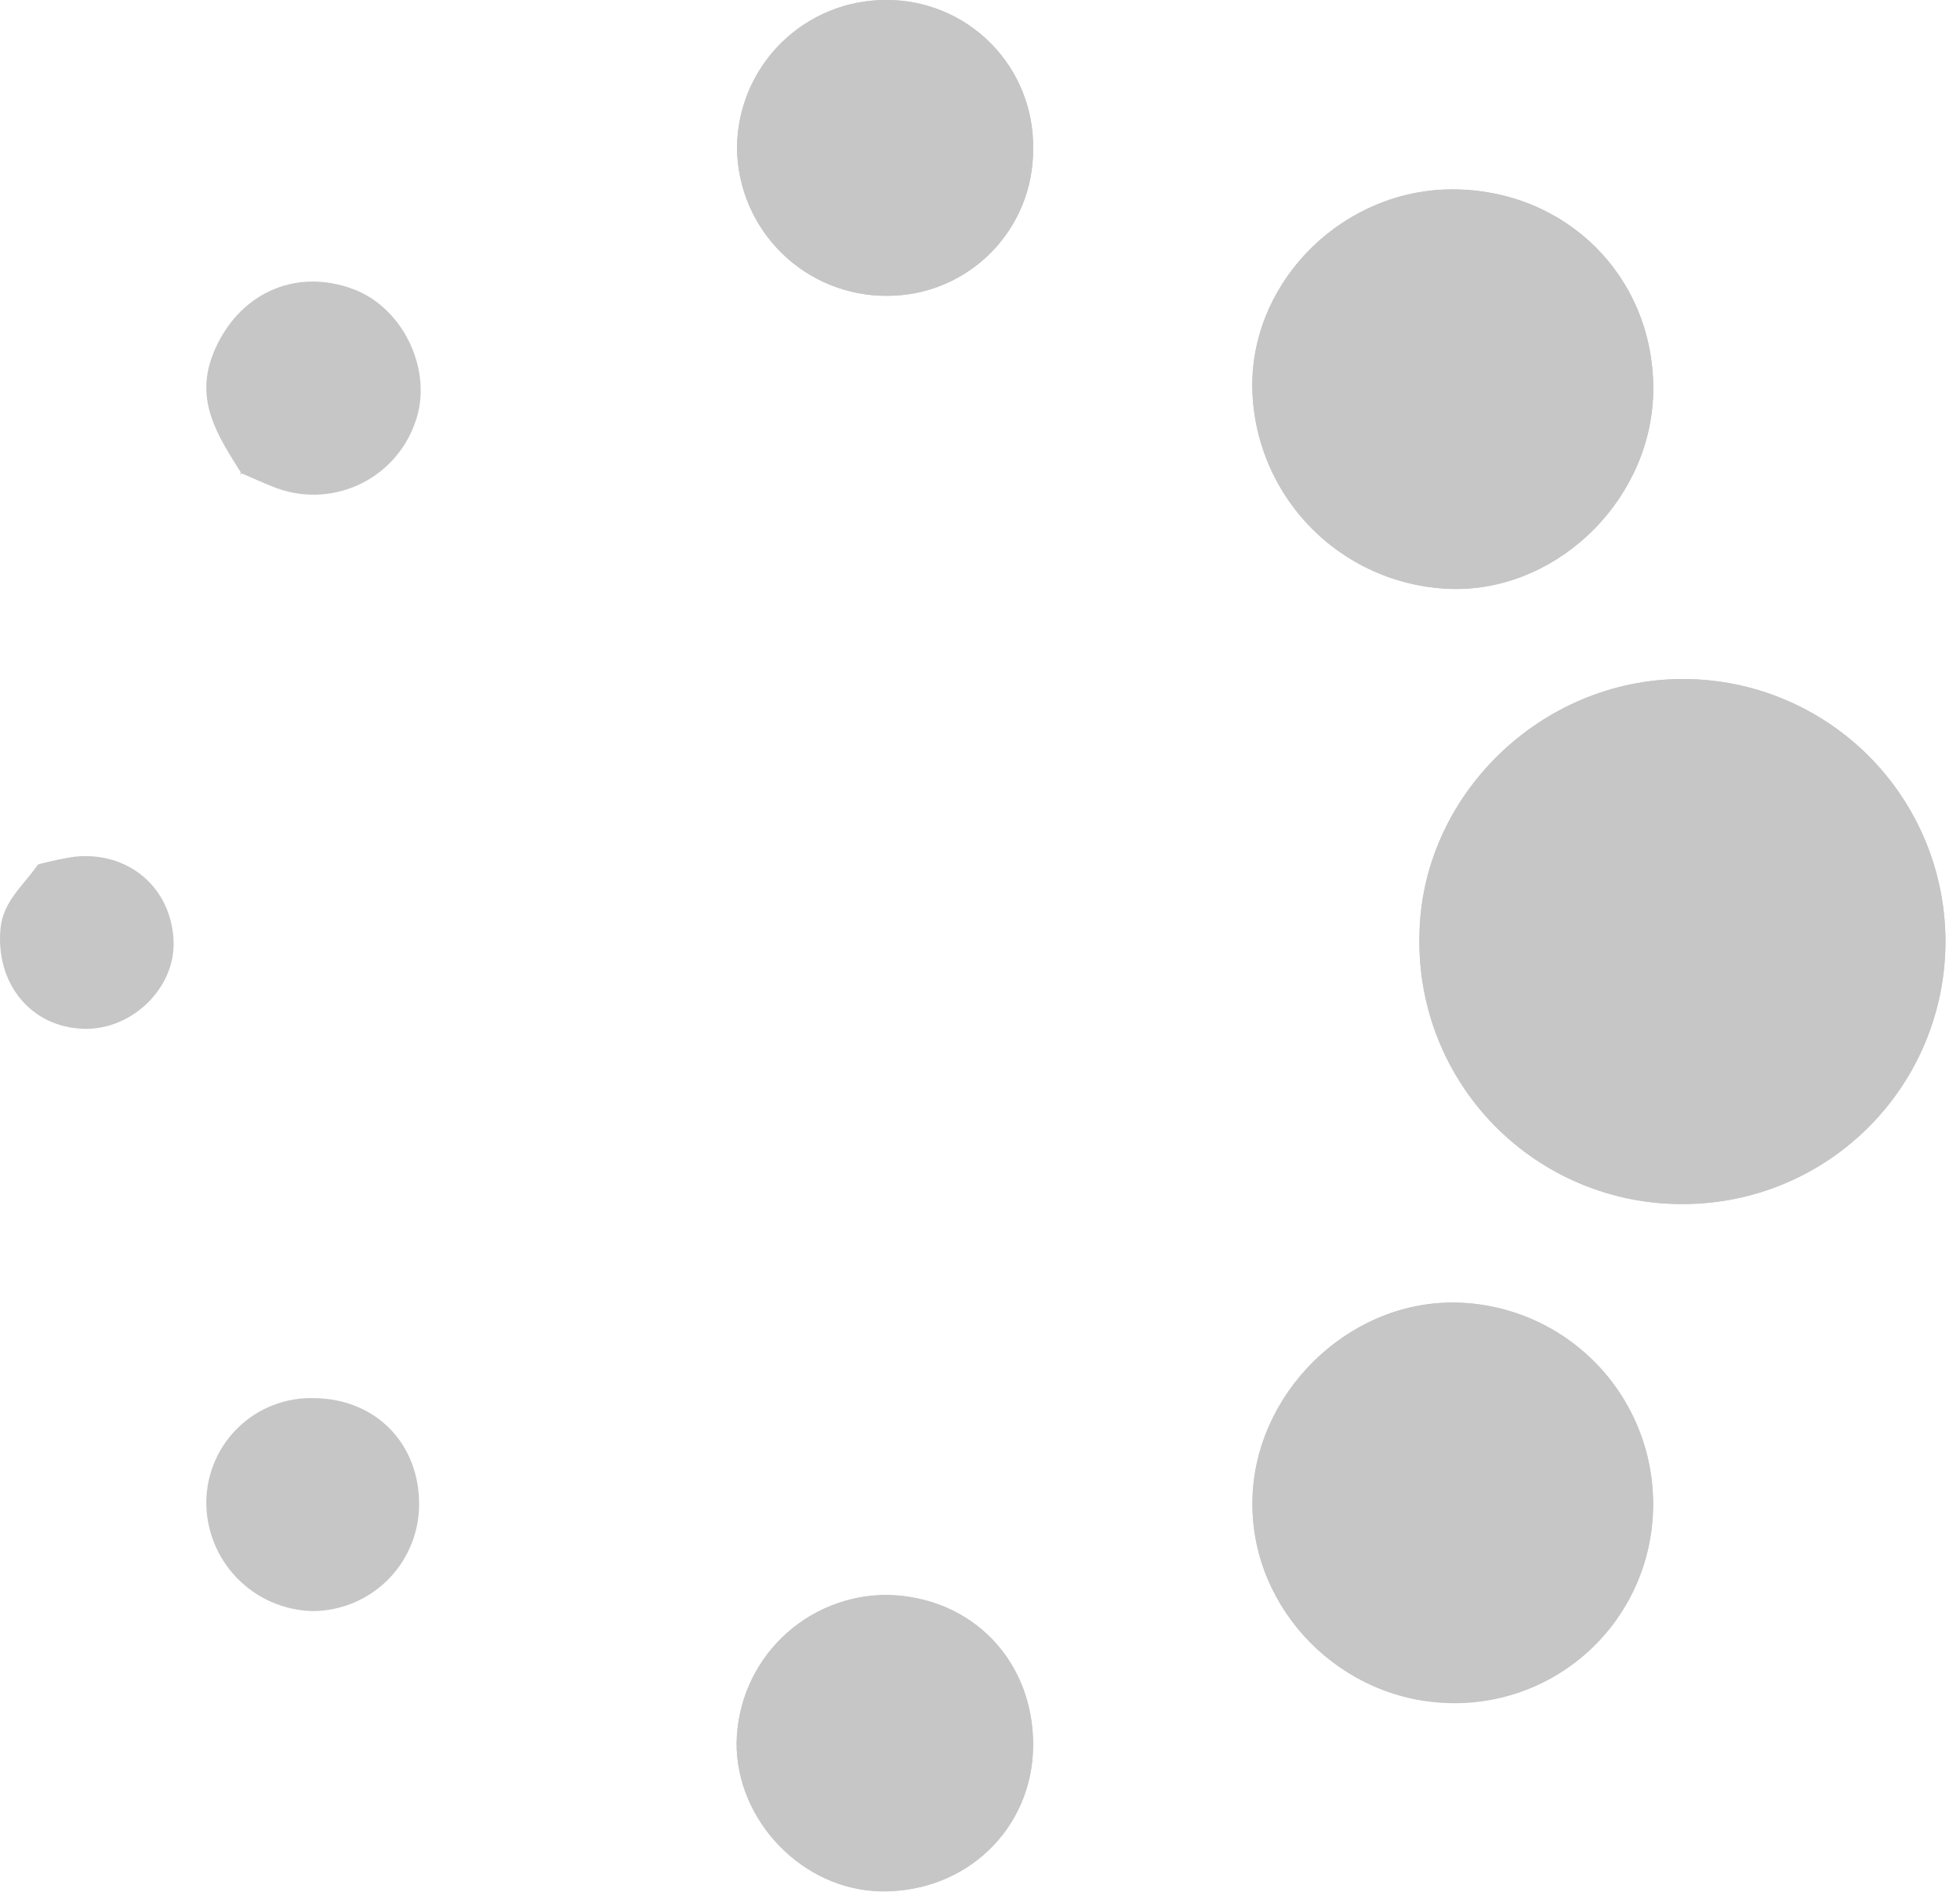
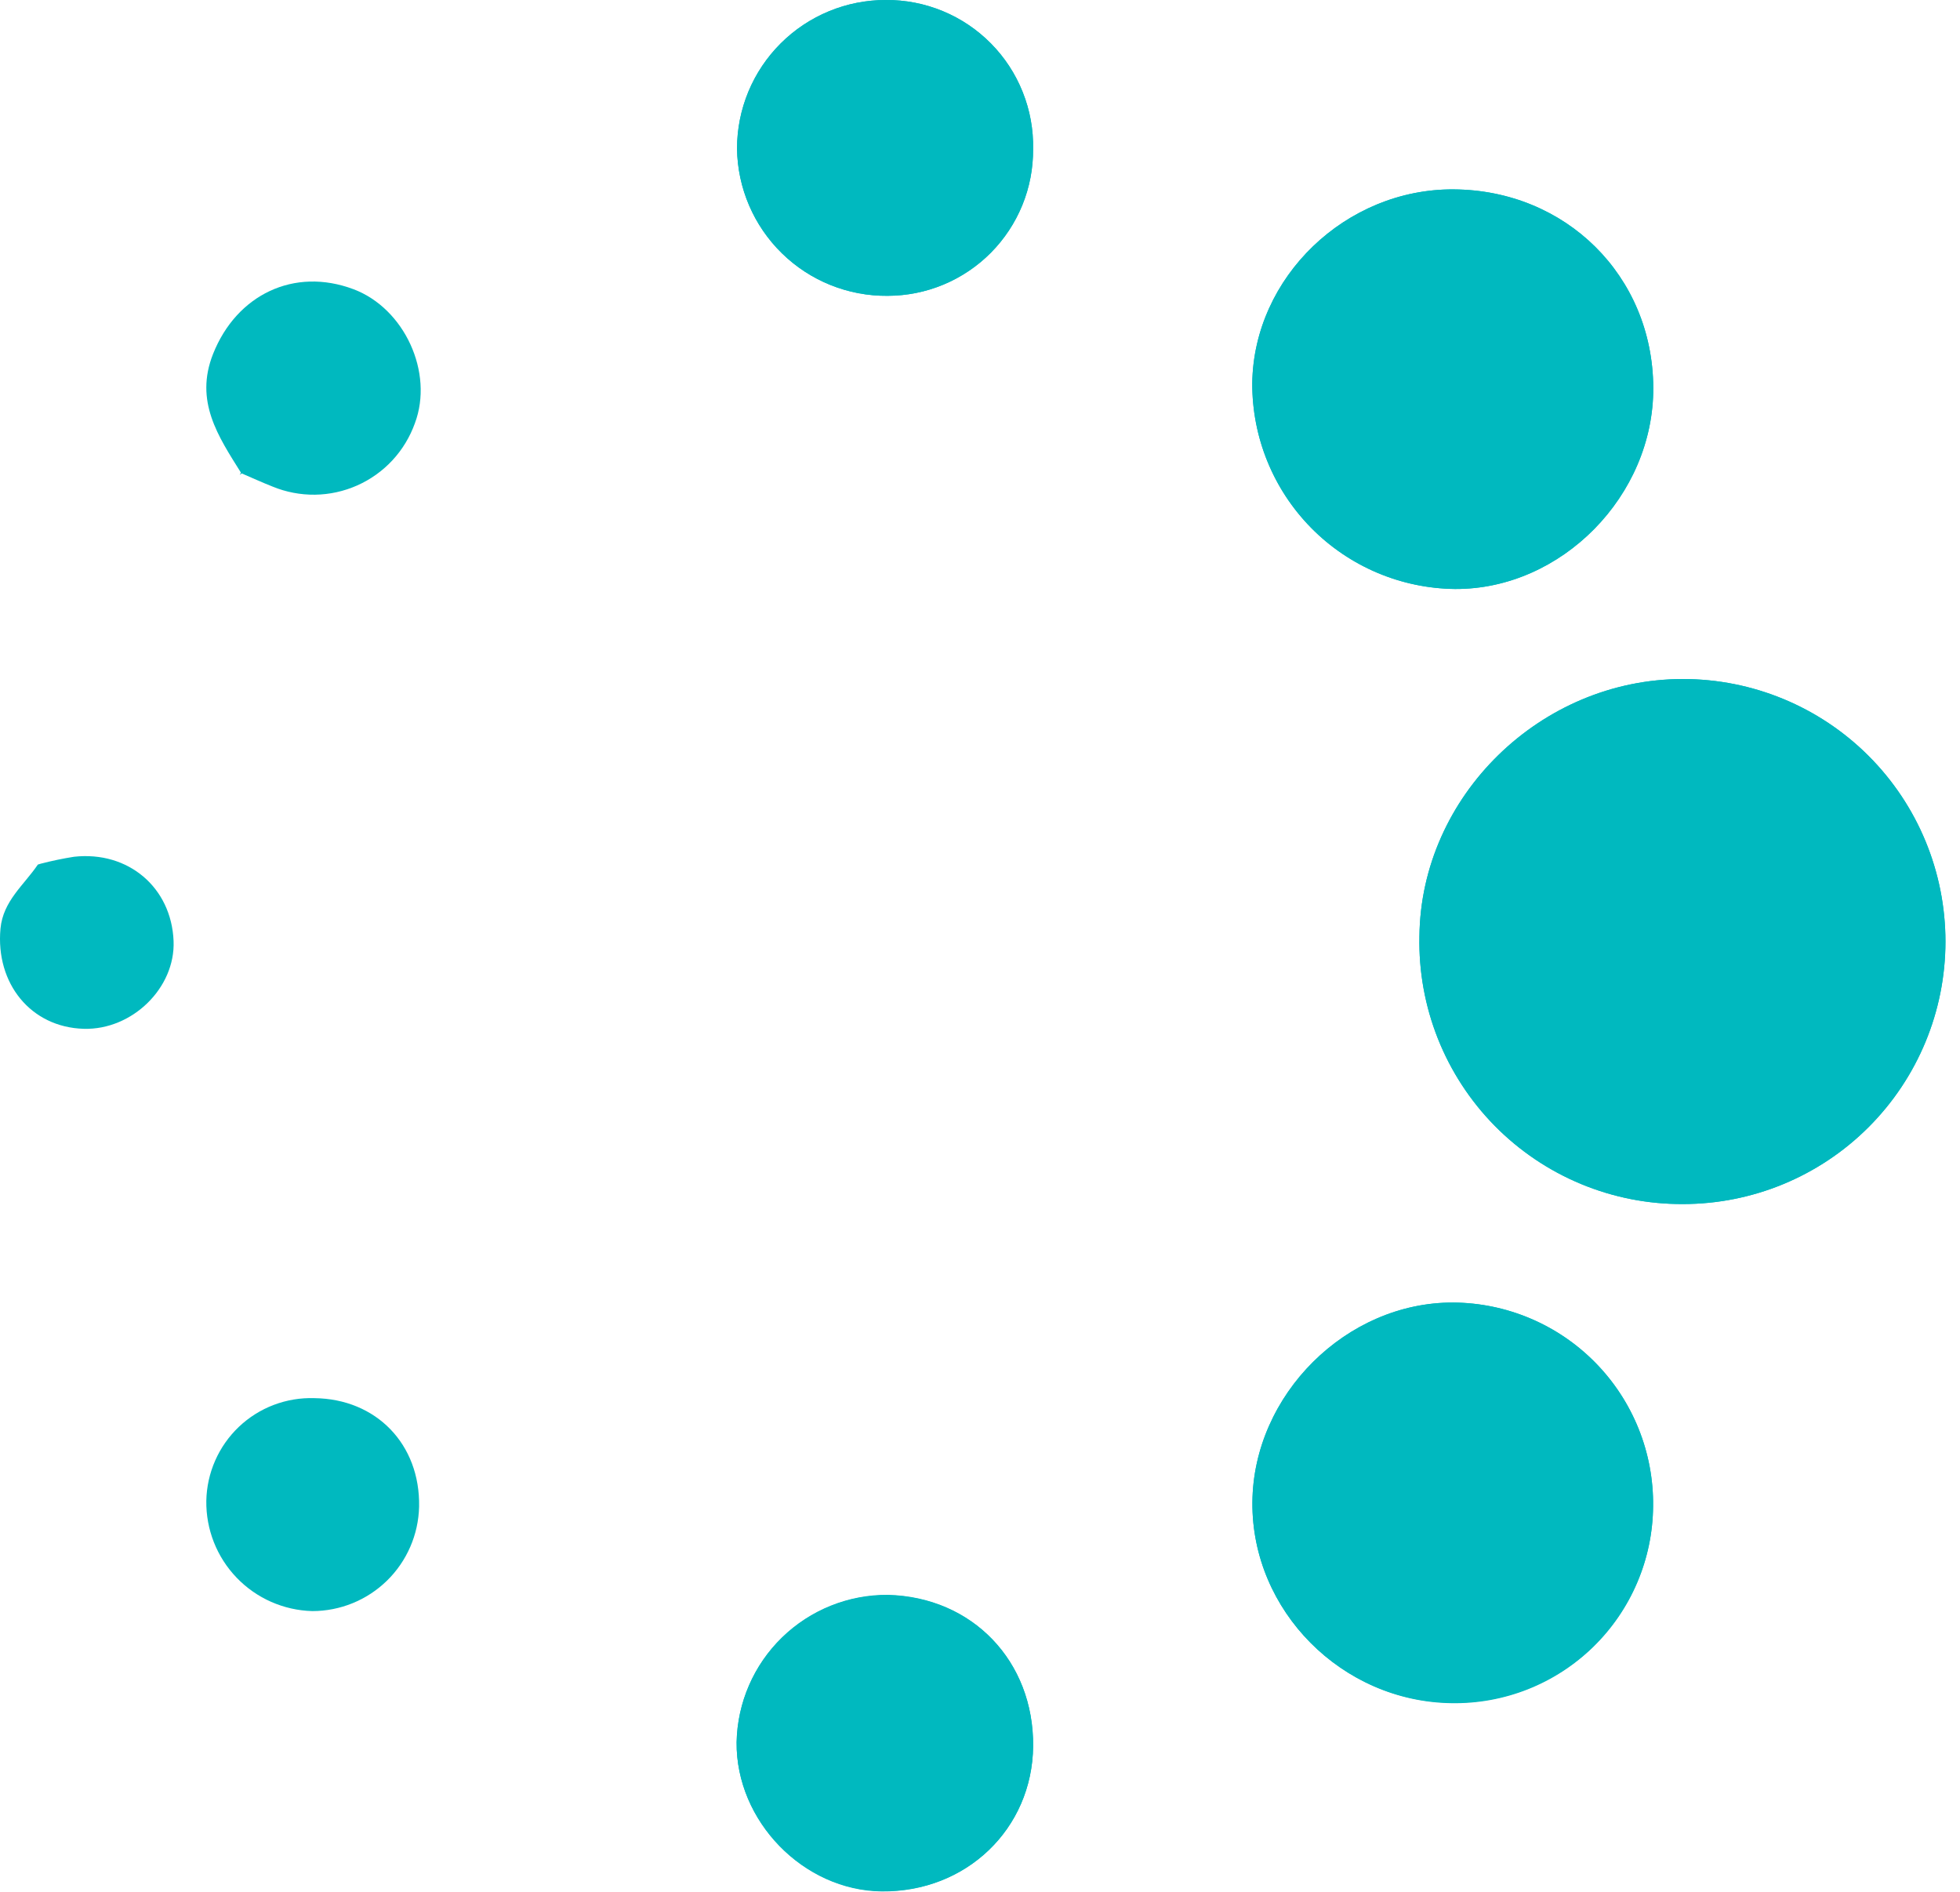
<svg xmlns="http://www.w3.org/2000/svg" width="57" height="55" viewBox="0 0 57 55" fill="none">
-   <path d="M48.943 35.012C50.968 35.012 52.91 34.208 54.341 32.776C55.773 31.344 56.577 29.403 56.577 27.378C56.577 25.354 55.773 23.412 54.341 21.98C52.91 20.549 50.968 19.745 48.943 19.745C44.805 19.745 41.321 23.15 41.279 27.229C41.258 28.246 41.441 29.258 41.817 30.204C42.193 31.15 42.755 32.011 43.469 32.737C44.184 33.462 45.036 34.037 45.976 34.428C46.916 34.819 47.925 35.017 48.943 35.012Z" fill="#C6C6C6" />
-   <path d="M42.315 17.127C45.41 17.142 48.099 14.411 48.08 11.265C48.06 8.025 45.542 5.527 42.273 5.507C39.136 5.487 36.458 8.067 36.418 11.142C36.411 12.716 37.027 14.229 38.132 15.351C39.237 16.472 40.741 17.11 42.315 17.127Z" fill="#C6C6C6" />
-   <path d="M36.422 43.687C36.398 46.836 39.024 49.482 42.209 49.513C42.971 49.526 43.728 49.389 44.436 49.108C45.145 48.826 45.79 48.408 46.336 47.875C46.881 47.343 47.316 46.708 47.614 46.007C47.913 45.306 48.069 44.552 48.075 43.79C48.083 43.019 47.939 42.255 47.651 41.54C47.362 40.825 46.936 40.174 46.396 39.625C45.855 39.075 45.212 38.638 44.502 38.338C43.792 38.038 43.03 37.88 42.26 37.876C39.154 37.86 36.444 40.559 36.422 43.687Z" fill="#C6C6C6" />
-   <path d="M30.046 50.777C30.068 48.306 28.285 46.439 25.824 46.375C24.675 46.366 23.568 46.81 22.744 47.611C21.919 48.413 21.445 49.507 21.422 50.656C21.4 52.948 23.366 54.968 25.642 54.99C28.1 55.028 30.022 53.179 30.046 50.777Z" fill="#C6C6C6" />
-   <path d="M30.044 4.336C30.056 3.768 29.953 3.204 29.742 2.677C29.532 2.149 29.218 1.669 28.819 1.265C28.42 0.861 27.944 0.54 27.419 0.323C26.894 0.106 26.331 -0.004 25.763 0C25.195 -0.001 24.632 0.11 24.107 0.327C23.582 0.544 23.104 0.862 22.702 1.264C22.3 1.665 21.981 2.142 21.763 2.667C21.546 3.192 21.434 3.755 21.434 4.323C21.45 5.471 21.92 6.565 22.741 7.367C23.561 8.169 24.666 8.613 25.814 8.602C26.372 8.601 26.925 8.49 27.44 8.275C27.955 8.06 28.423 7.745 28.816 7.349C29.209 6.952 29.52 6.482 29.731 5.965C29.942 5.448 30.048 4.895 30.044 4.336Z" fill="#C6C6C6" />
-   <path d="M1.101 25.14L1.192 25.113C1.509 25.031 1.83 24.964 2.154 24.913C3.732 24.739 4.986 25.809 5.048 27.363C5.103 28.725 3.844 29.956 2.435 29.916C0.894 29.872 -0.133 28.596 0.014 27.002C0.091 26.194 0.699 25.736 1.101 25.14Z" fill="#C6C6C6" />
-   <path d="M48.943 35.012C47.925 35.017 46.916 34.819 45.976 34.428C45.036 34.037 44.184 33.462 43.469 32.737C42.755 32.011 42.193 31.15 41.817 30.204C41.441 29.258 41.258 28.246 41.279 27.229C41.321 23.15 44.801 19.745 48.943 19.745C50.968 19.745 52.91 20.549 54.341 21.98C55.773 23.412 56.577 25.354 56.577 27.378C56.577 29.403 55.773 31.344 54.341 32.776C52.91 34.208 50.968 35.012 48.943 35.012Z" fill="#C6C6C6" />
-   <path d="M42.315 17.127C40.741 17.11 39.237 16.472 38.132 15.351C37.027 14.229 36.411 12.716 36.418 11.142C36.458 8.06 39.136 5.487 42.273 5.507C45.542 5.527 48.06 8.025 48.08 11.265C48.099 14.411 45.41 17.142 42.315 17.127Z" fill="#C6C6C6" />
-   <path d="M36.422 43.687C36.444 40.559 39.154 37.867 42.266 37.876C43.037 37.881 43.8 38.039 44.51 38.341C45.22 38.642 45.863 39.081 46.403 39.632C46.943 40.183 47.368 40.835 47.655 41.551C47.942 42.266 48.085 43.032 48.075 43.803C48.069 44.565 47.913 45.319 47.614 46.02C47.316 46.721 46.881 47.356 46.336 47.889C45.79 48.421 45.145 48.84 44.436 49.121C43.728 49.402 42.971 49.539 42.209 49.526C39.024 49.482 36.398 46.836 36.422 43.687Z" fill="#C6C6C6" />
-   <path d="M30.044 50.778C30.02 53.179 28.098 55.026 25.642 55C23.366 54.978 21.4 52.957 21.422 50.666C21.445 49.516 21.919 48.422 22.744 47.621C23.568 46.819 24.675 46.375 25.824 46.384C28.276 46.444 30.066 48.306 30.044 50.778Z" fill="#C6C6C6" />
-   <path d="M30.044 4.336C30.048 4.895 29.942 5.448 29.731 5.965C29.52 6.482 29.209 6.952 28.816 7.349C28.423 7.745 27.955 8.06 27.44 8.275C26.925 8.49 26.372 8.601 25.814 8.602C24.666 8.613 23.561 8.169 22.741 7.367C21.92 6.565 21.45 5.471 21.434 4.323C21.434 3.755 21.546 3.192 21.763 2.667C21.981 2.142 22.3 1.665 22.702 1.264C23.104 0.862 23.582 0.544 24.107 0.327C24.632 0.11 25.195 -0.001 25.763 0C26.331 -0.004 26.894 0.106 27.419 0.323C27.944 0.54 28.42 0.861 28.819 1.265C29.218 1.669 29.532 2.149 29.742 2.677C29.953 3.204 30.056 3.768 30.044 4.336Z" fill="#C6C6C6" />
-   <path d="M7.007 13.744C6.346 12.687 5.651 11.666 6.197 10.29C6.881 8.569 8.554 7.761 10.28 8.41C11.761 8.967 12.62 10.832 12.065 12.309C11.922 12.707 11.701 13.073 11.413 13.384C11.125 13.694 10.777 13.943 10.39 14.115C10.003 14.287 9.585 14.379 9.162 14.385C8.738 14.39 8.318 14.31 7.927 14.149C7.623 14.03 7.328 13.893 7.029 13.766L6.971 13.81L7.007 13.744Z" fill="#C6C6C6" />
-   <path d="M9.141 40.656C10.942 40.676 12.223 41.996 12.188 43.812C12.169 44.624 11.834 45.396 11.254 45.963C10.673 46.53 9.894 46.848 9.082 46.848C8.25 46.826 7.459 46.478 6.882 45.877C6.305 45.277 5.988 44.473 6 43.641C6.008 43.238 6.095 42.84 6.258 42.471C6.42 42.102 6.654 41.769 6.946 41.491C7.239 41.213 7.583 40.996 7.96 40.853C8.337 40.71 8.738 40.643 9.141 40.656Z" fill="#C6C6C6" />
+   <path d="M48.943 35.012C50.968 35.012 52.91 34.208 54.341 32.776C55.773 31.344 56.577 29.403 56.577 27.378C56.577 25.354 55.773 23.412 54.341 21.98C52.91 20.549 50.968 19.745 48.943 19.745C44.805 19.745 41.321 23.15 41.279 27.229C41.258 28.246 41.441 29.258 41.817 30.204C42.193 31.15 42.755 32.011 43.469 32.737C44.184 33.462 45.036 34.037 45.976 34.428C46.916 34.819 47.925 35.017 48.943 35.012Z" fill="#00B9BF" />
+   <path d="M42.315 17.127C45.41 17.142 48.099 14.411 48.08 11.265C48.06 8.025 45.542 5.527 42.273 5.507C39.136 5.487 36.458 8.067 36.418 11.142C36.411 12.716 37.027 14.229 38.132 15.351C39.237 16.472 40.741 17.11 42.315 17.127Z" fill="#00B9BF" />
+   <path d="M36.422 43.687C36.398 46.836 39.024 49.482 42.209 49.513C42.971 49.526 43.728 49.389 44.436 49.108C45.145 48.826 45.79 48.408 46.336 47.875C46.881 47.343 47.316 46.708 47.614 46.007C47.913 45.306 48.069 44.552 48.075 43.79C48.083 43.019 47.939 42.255 47.651 41.54C47.362 40.825 46.936 40.174 46.396 39.625C45.855 39.075 45.212 38.638 44.502 38.338C43.792 38.038 43.03 37.88 42.26 37.876C39.154 37.86 36.444 40.559 36.422 43.687Z" fill="#00B9BF" />
+   <path d="M30.046 50.777C30.068 48.306 28.285 46.439 25.824 46.375C24.675 46.366 23.568 46.81 22.744 47.611C21.919 48.413 21.445 49.507 21.422 50.656C21.4 52.948 23.366 54.968 25.642 54.99C28.1 55.028 30.022 53.179 30.046 50.777Z" fill="#00B9BF" />
+   <path d="M30.044 4.336C30.056 3.768 29.953 3.204 29.742 2.677C29.532 2.149 29.218 1.669 28.819 1.265C28.42 0.861 27.944 0.54 27.419 0.323C26.894 0.106 26.331 -0.004 25.763 0C25.195 -0.001 24.632 0.11 24.107 0.327C23.582 0.544 23.104 0.862 22.702 1.264C22.3 1.665 21.981 2.142 21.763 2.667C21.546 3.192 21.434 3.755 21.434 4.323C21.45 5.471 21.92 6.565 22.741 7.367C23.561 8.169 24.666 8.613 25.814 8.602C26.372 8.601 26.925 8.49 27.44 8.275C27.955 8.06 28.423 7.745 28.816 7.349C29.209 6.952 29.52 6.482 29.731 5.965C29.942 5.448 30.048 4.895 30.044 4.336Z" fill="#00B9BF" />
+   <path d="M1.101 25.14L1.192 25.113C1.509 25.031 1.83 24.964 2.154 24.913C3.732 24.739 4.986 25.809 5.048 27.363C5.103 28.725 3.844 29.956 2.435 29.916C0.894 29.872 -0.133 28.596 0.014 27.002C0.091 26.194 0.699 25.736 1.101 25.14Z" fill="#00B9BF" />
+   <path d="M48.943 35.012C47.925 35.017 46.916 34.819 45.976 34.428C45.036 34.037 44.184 33.462 43.469 32.737C42.755 32.011 42.193 31.15 41.817 30.204C41.441 29.258 41.258 28.246 41.279 27.229C41.321 23.15 44.801 19.745 48.943 19.745C50.968 19.745 52.91 20.549 54.341 21.98C55.773 23.412 56.577 25.354 56.577 27.378C56.577 29.403 55.773 31.344 54.341 32.776C52.91 34.208 50.968 35.012 48.943 35.012Z" fill="#00B9BF" />
+   <path d="M42.315 17.127C40.741 17.11 39.237 16.472 38.132 15.351C37.027 14.229 36.411 12.716 36.418 11.142C36.458 8.06 39.136 5.487 42.273 5.507C45.542 5.527 48.06 8.025 48.08 11.265C48.099 14.411 45.41 17.142 42.315 17.127Z" fill="#00B9BF" />
+   <path d="M36.422 43.687C36.444 40.559 39.154 37.867 42.266 37.876C43.037 37.881 43.8 38.039 44.51 38.341C45.22 38.642 45.863 39.081 46.403 39.632C46.943 40.183 47.368 40.835 47.655 41.551C47.942 42.266 48.085 43.032 48.075 43.803C48.069 44.565 47.913 45.319 47.614 46.02C47.316 46.721 46.881 47.356 46.336 47.889C45.79 48.421 45.145 48.84 44.436 49.121C43.728 49.402 42.971 49.539 42.209 49.526C39.024 49.482 36.398 46.836 36.422 43.687Z" fill="#00B9BF" />
+   <path d="M30.044 50.778C30.02 53.179 28.098 55.026 25.642 55C23.366 54.978 21.4 52.957 21.422 50.666C21.445 49.516 21.919 48.422 22.744 47.621C23.568 46.819 24.675 46.375 25.824 46.384C28.276 46.444 30.066 48.306 30.044 50.778Z" fill="#00B9BF" />
+   <path d="M30.044 4.336C30.048 4.895 29.942 5.448 29.731 5.965C29.52 6.482 29.209 6.952 28.816 7.349C28.423 7.745 27.955 8.06 27.44 8.275C26.925 8.49 26.372 8.601 25.814 8.602C24.666 8.613 23.561 8.169 22.741 7.367C21.92 6.565 21.45 5.471 21.434 4.323C21.434 3.755 21.546 3.192 21.763 2.667C21.981 2.142 22.3 1.665 22.702 1.264C23.104 0.862 23.582 0.544 24.107 0.327C24.632 0.11 25.195 -0.001 25.763 0C26.331 -0.004 26.894 0.106 27.419 0.323C27.944 0.54 28.42 0.861 28.819 1.265C29.218 1.669 29.532 2.149 29.742 2.677C29.953 3.204 30.056 3.768 30.044 4.336Z" fill="#00B9BF" />
+   <path d="M7.007 13.744C6.346 12.687 5.651 11.666 6.197 10.29C6.881 8.569 8.554 7.761 10.28 8.41C11.761 8.967 12.62 10.832 12.065 12.309C11.922 12.707 11.701 13.073 11.413 13.384C11.125 13.694 10.777 13.943 10.39 14.115C10.003 14.287 9.585 14.379 9.162 14.385C8.738 14.39 8.318 14.31 7.927 14.149C7.623 14.03 7.328 13.893 7.029 13.766L6.971 13.81L7.007 13.744Z" fill="#00B9BF" />
+   <path d="M9.141 40.656C10.942 40.676 12.223 41.996 12.188 43.812C12.169 44.624 11.834 45.396 11.254 45.963C10.673 46.53 9.894 46.848 9.082 46.848C8.25 46.826 7.459 46.478 6.882 45.877C6.305 45.277 5.988 44.473 6 43.641C6.008 43.238 6.095 42.84 6.258 42.471C6.42 42.102 6.654 41.769 6.946 41.491C7.239 41.213 7.583 40.996 7.96 40.853C8.337 40.71 8.738 40.643 9.141 40.656Z" fill="#00B9BF" />
</svg>
